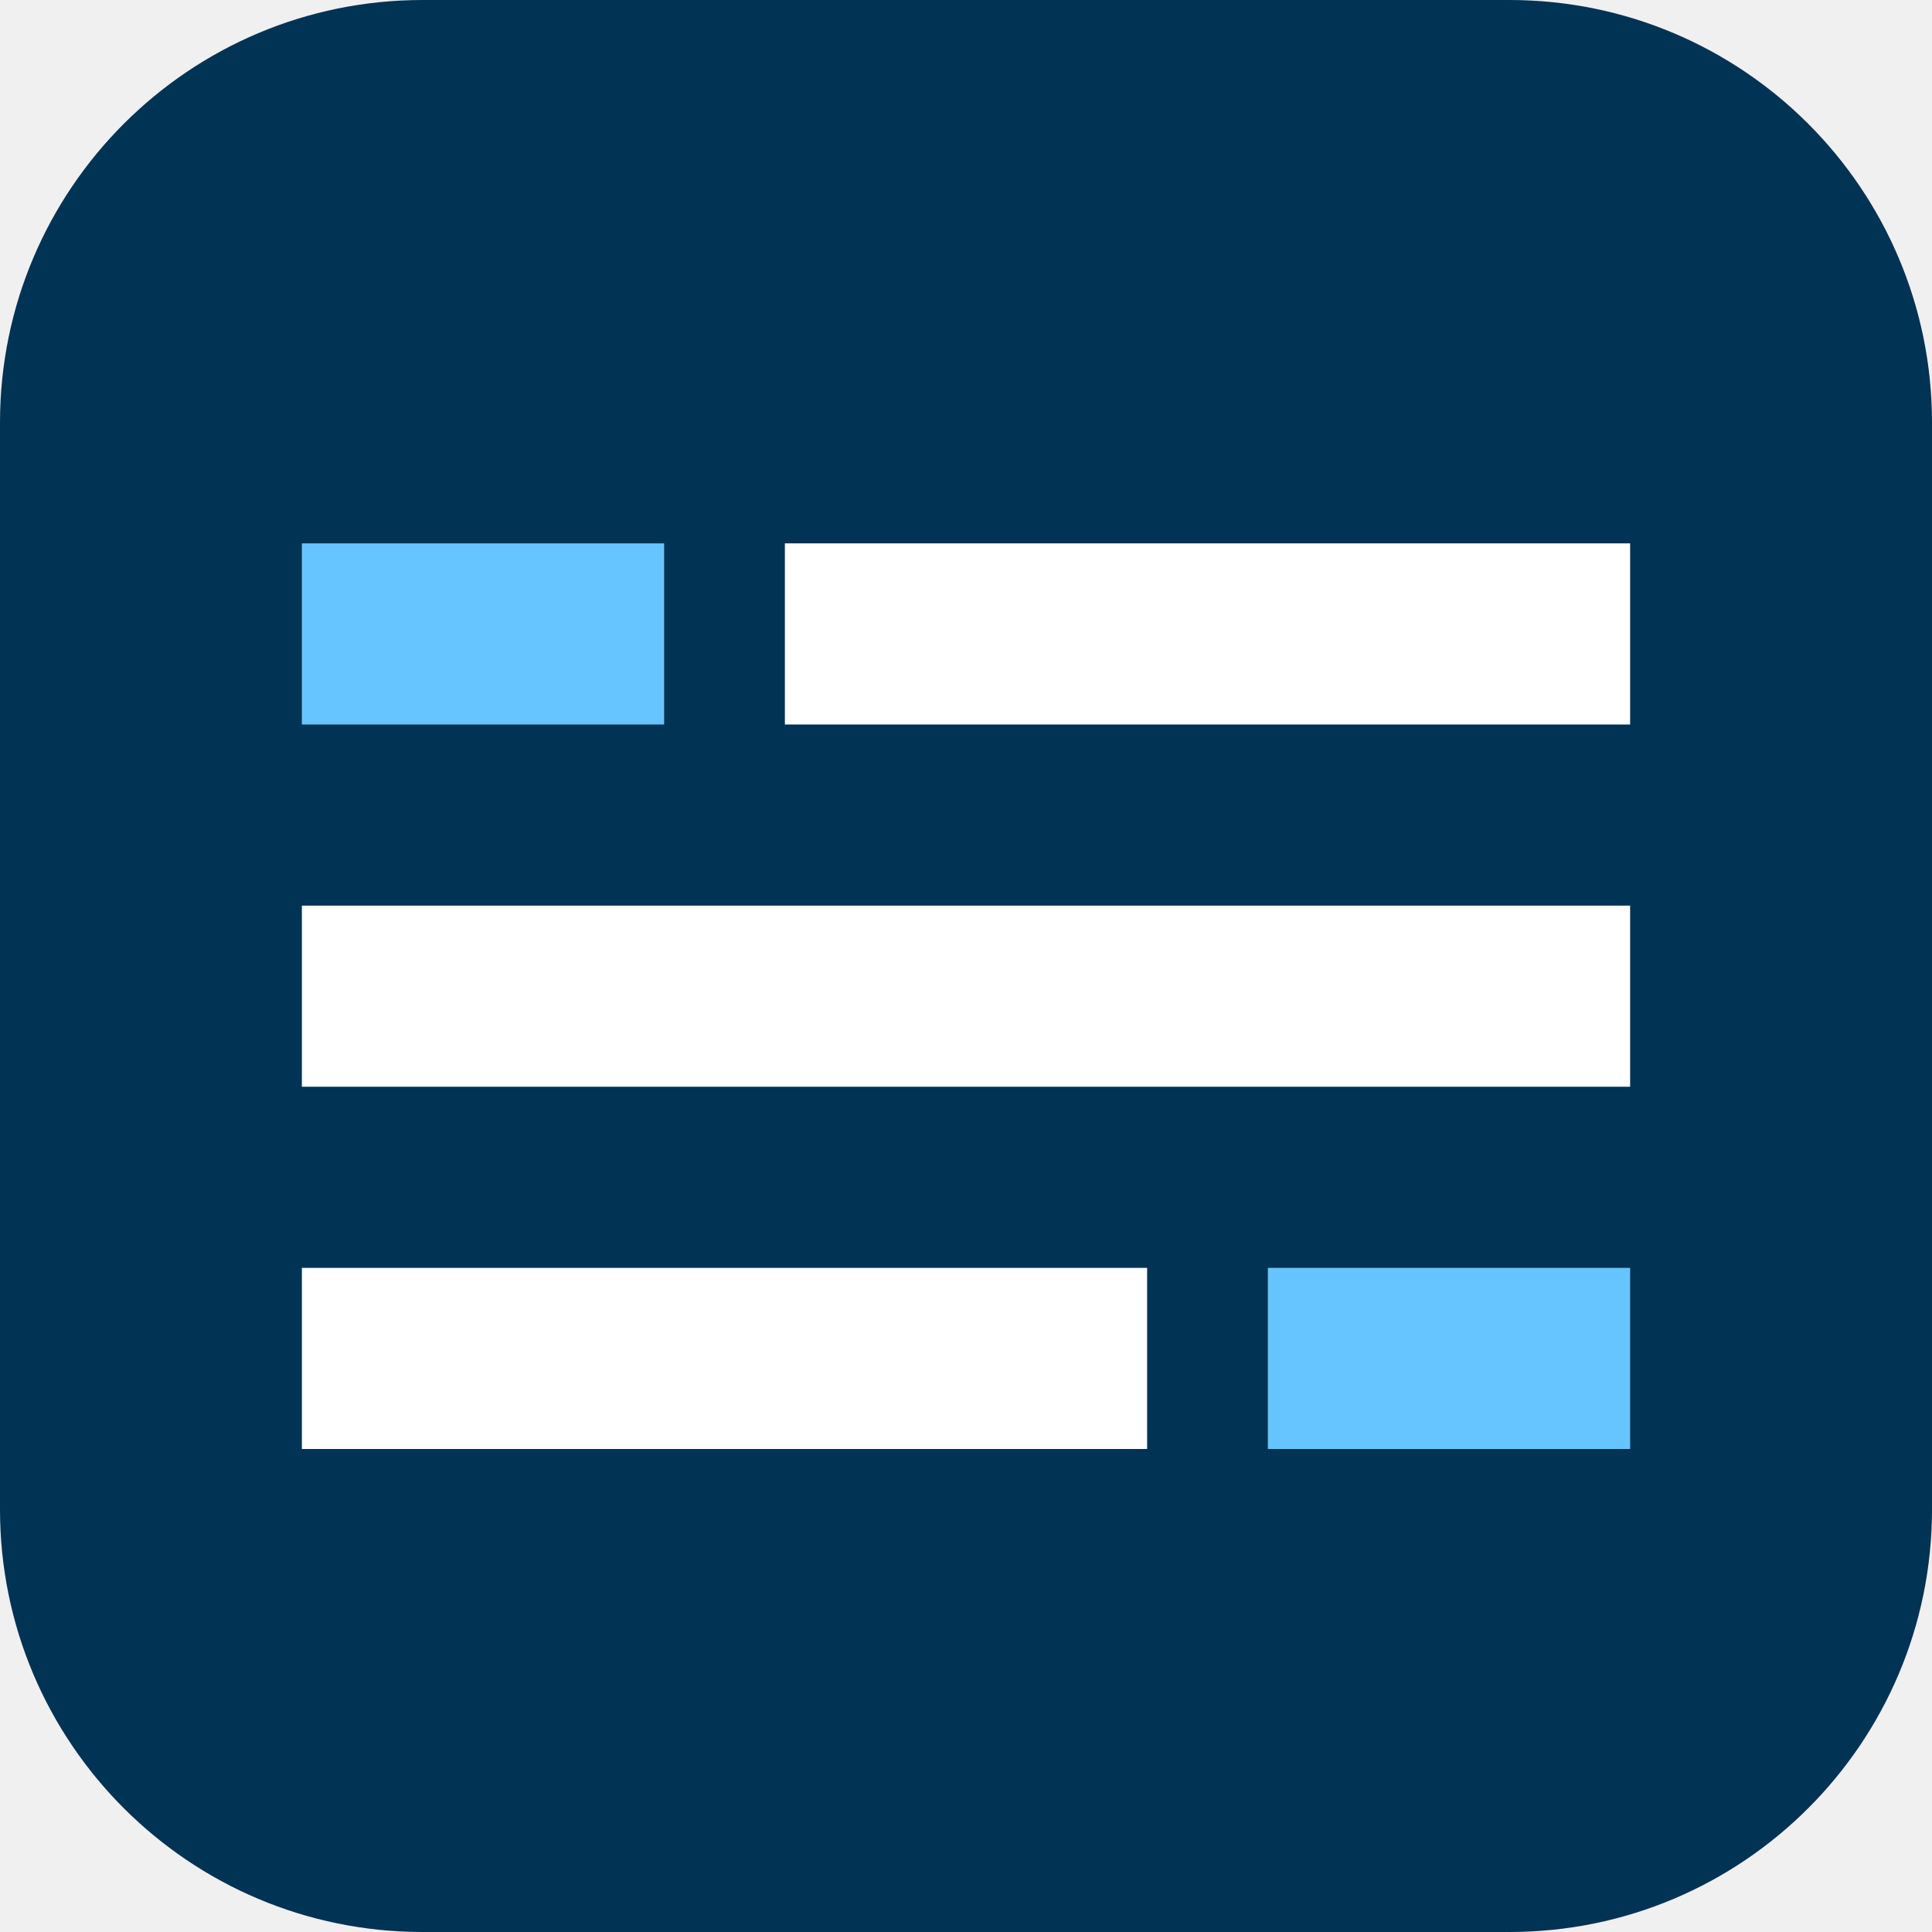
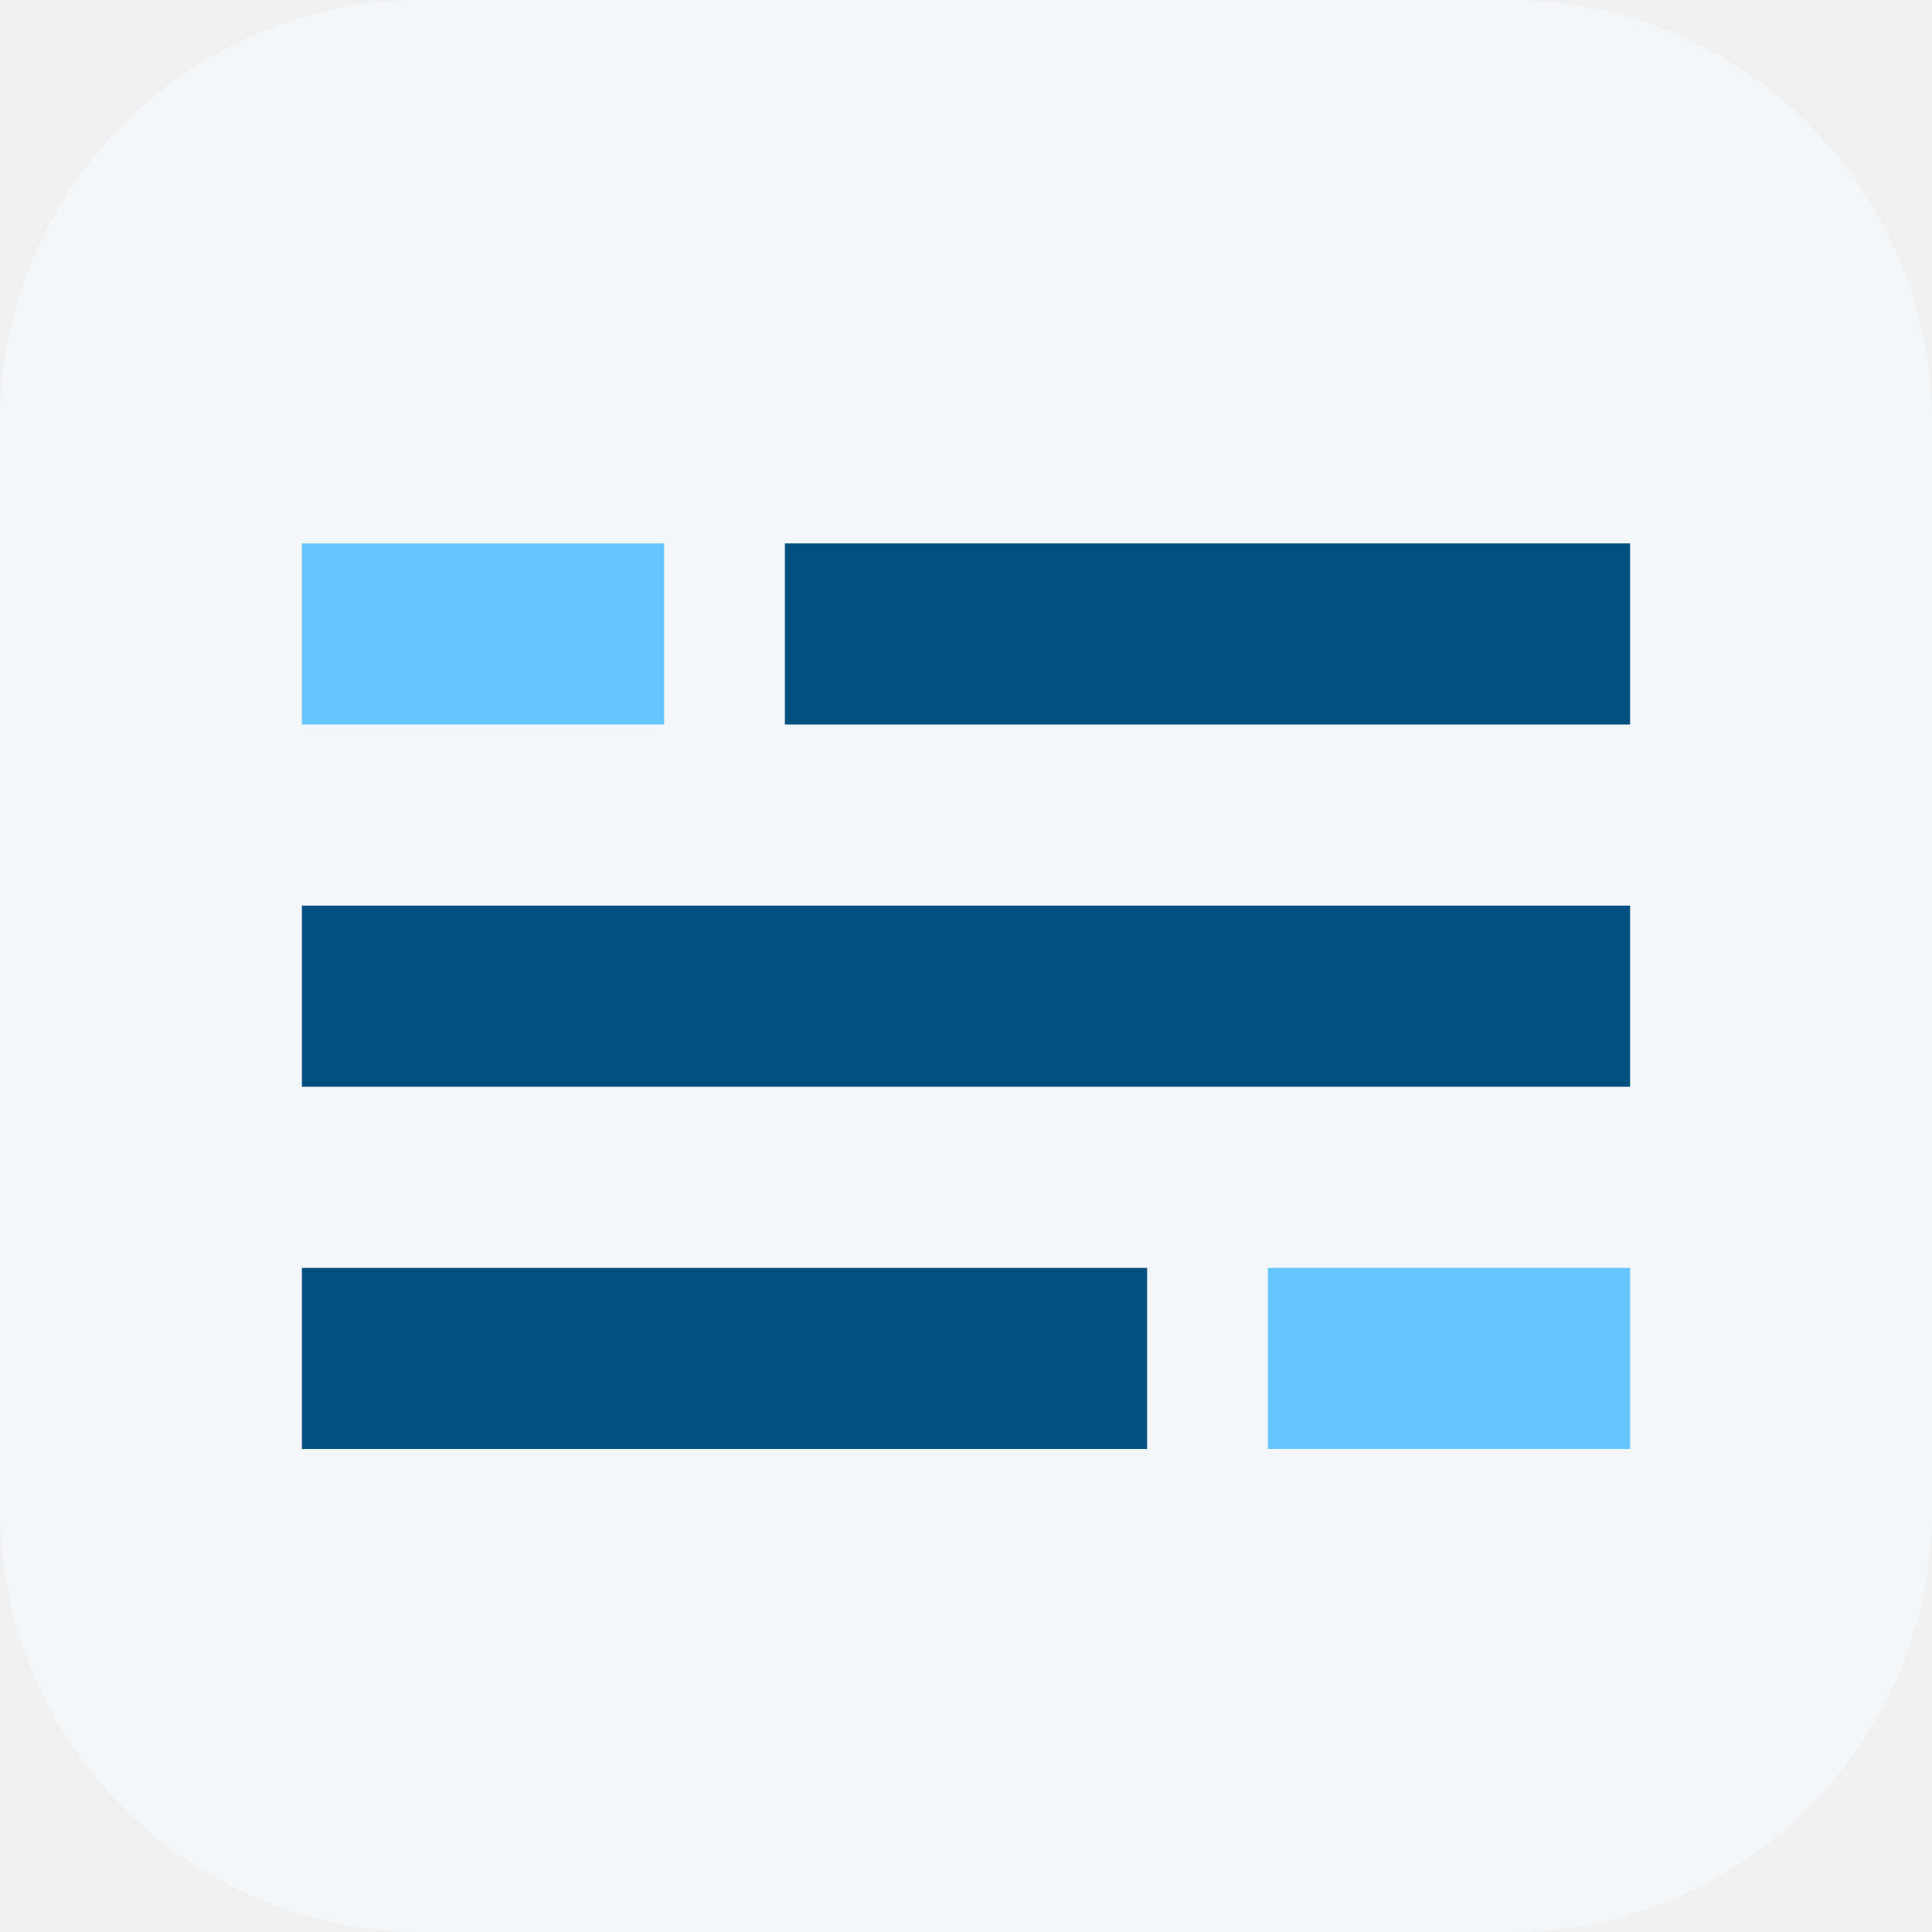
<svg xmlns="http://www.w3.org/2000/svg" viewBox="0 0 32 32" role="img" aria-label="Entrada">
-   <rect width="32" height="32" rx="7" ry="7" fill="#013354" />
+   <rect width="32" height="32" rx="7" ry="7" fill="#F4F7FA" />
  <rect x="5" y="9" width="6" height="3" fill="#66C5FF" />
-   <rect x="13" y="9" width="14" height="3" fill="#FFFFFF" />
-   <rect x="5" y="15" width="22" height="3" fill="#FFFFFF" />
-   <rect x="5" y="21" width="14" height="3" fill="#FFFFFF" />
+   <rect x="13" y="9" width="14" height="3" fill="#025080" />
+   <rect x="5" y="15" width="22" height="3" fill="#025080" />
+   <rect x="5" y="21" width="14" height="3" fill="#025080" />
  <rect x="21" y="21" width="6" height="3" fill="#66C5FF" />
</svg>
